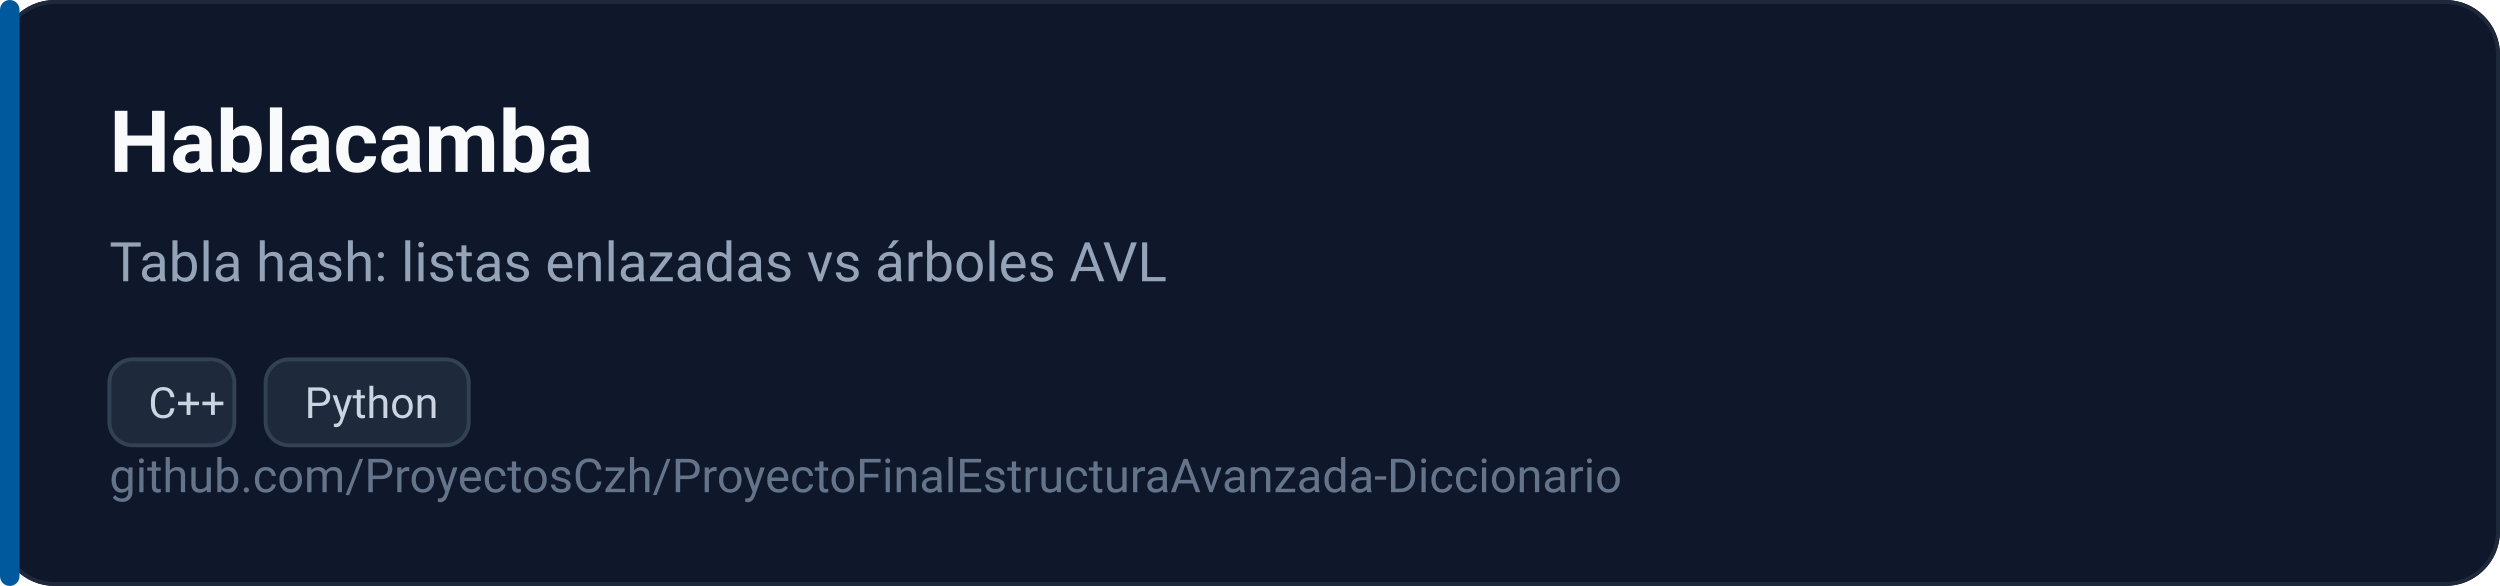
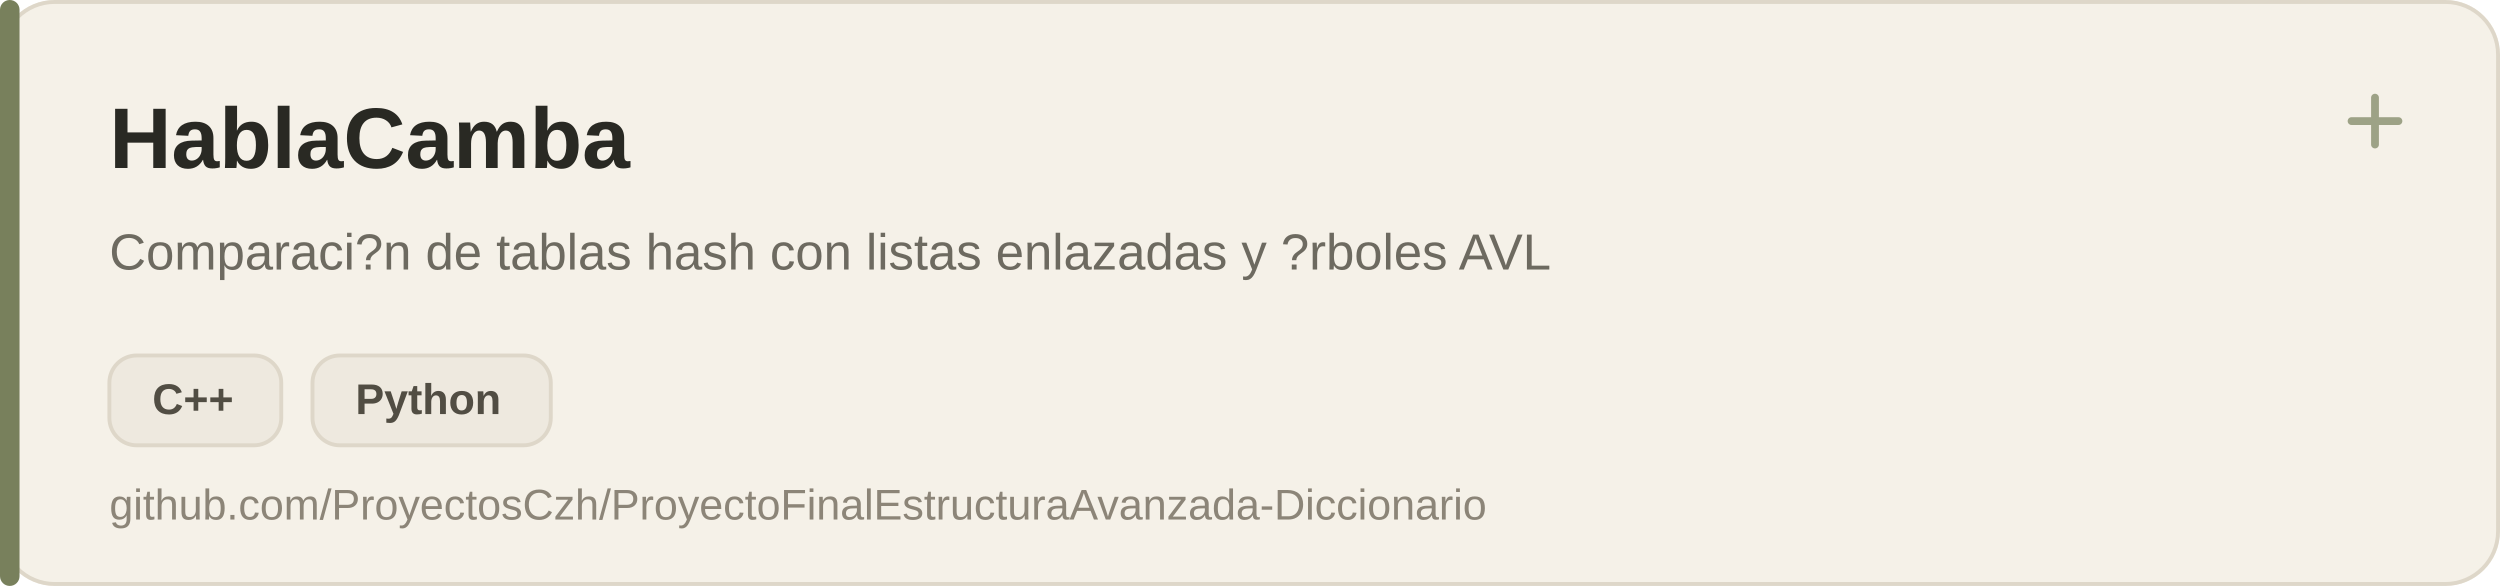
- <svg xmlns="http://www.w3.org/2000/svg" width="640" height="150" viewBox="0 0 640 150" role="img" aria-label="Hablacamba">
-   <rect width="640" height="150" rx="14" fill="#0F172A" />
-   <rect x="0.5" y="0.5" width="639" height="149" rx="13.5" fill="none" stroke="#1E293B" />
-   <rect x="0" y="0" width="5" height="150" rx="2.5" fill="#00599C" />
-   <text x="28" y="44" font-family="-apple-system,Segoe UI,Roboto,Helvetica,Arial,sans-serif" font-size="22" font-weight="700" fill="#F8FAFC">Hablacamba</text>
-   <text x="28" y="72" font-family="-apple-system,Segoe UI,Roboto,Helvetica,Arial,sans-serif" font-size="14" fill="#94A3B8">Tabla hash: listas enlazadas vs árboles AVL</text>
-   <rect x="28" y="92" width="32" height="22" rx="6" fill="#1E293B" stroke="#334155" />
-   <text x="38" y="107" font-family="-apple-system,Segoe UI,Roboto,Helvetica,Arial,sans-serif" font-size="11" fill="#CBD5E1">C++</text>
-   <rect x="68" y="92" width="52" height="22" rx="6" fill="#1E293B" stroke="#334155" />
-   <text x="78" y="107" font-family="-apple-system,Segoe UI,Roboto,Helvetica,Arial,sans-serif" font-size="11" fill="#CBD5E1">Python</text>
-   <text x="28" y="126" font-family="-apple-system,Segoe UI,Roboto,Helvetica,Arial,sans-serif" font-size="12" fill="#64748B">github.com/ProyectosCzh/ProyectoFinalEstructuraAvanzada-Diccionario</text>
+ <svg xmlns="http://www.w3.org/2000/svg" width="640" height="150" viewBox="0 0 640 150" role="img" aria-label="HablaCamba">
+   <rect width="640" height="150" rx="14" fill="#F5F1E8" />
+   <rect x="0.5" y="0.5" width="639" height="149" rx="13.5" fill="none" stroke="#DED7C9" />
+   <rect width="5" height="150" rx="2.5" fill="#78805C" />
+   <text x="28" y="43" font-family="Segoe UI,Arial,sans-serif" font-size="22" font-weight="700" fill="#292923">HablaCamba</text>
+   <text x="28" y="69" font-family="Segoe UI,Arial,sans-serif" font-size="13" fill="#6D6A60">Comparaci?n de tablas hash con listas enlazadas y ?rboles AVL</text>
+   <rect x="28" y="91" width="44" height="23" rx="7" fill="#EEE9DF" stroke="#DED7C9" />
+   <text x="39" y="106" font-family="Segoe UI,Arial,sans-serif" font-size="11" font-weight="600" fill="#514D43">C++</text>
+   <rect x="80" y="91" width="61" height="23" rx="7" fill="#EEE9DF" stroke="#DED7C9" />
+   <text x="91" y="106" font-family="Segoe UI,Arial,sans-serif" font-size="11" font-weight="600" fill="#514D43">Python</text>
+   <text x="28" y="133" font-family="Segoe UI,Arial,sans-serif" font-size="11" fill="#8C8578">github.com/ProyectosCzh/ProyectoFinalEstructuraAvanzada-Diccionario</text>
+   <path d="M602 31h12M608 25v12" stroke="#78805C" stroke-width="2" stroke-linecap="round" opacity=".7" />
</svg>
